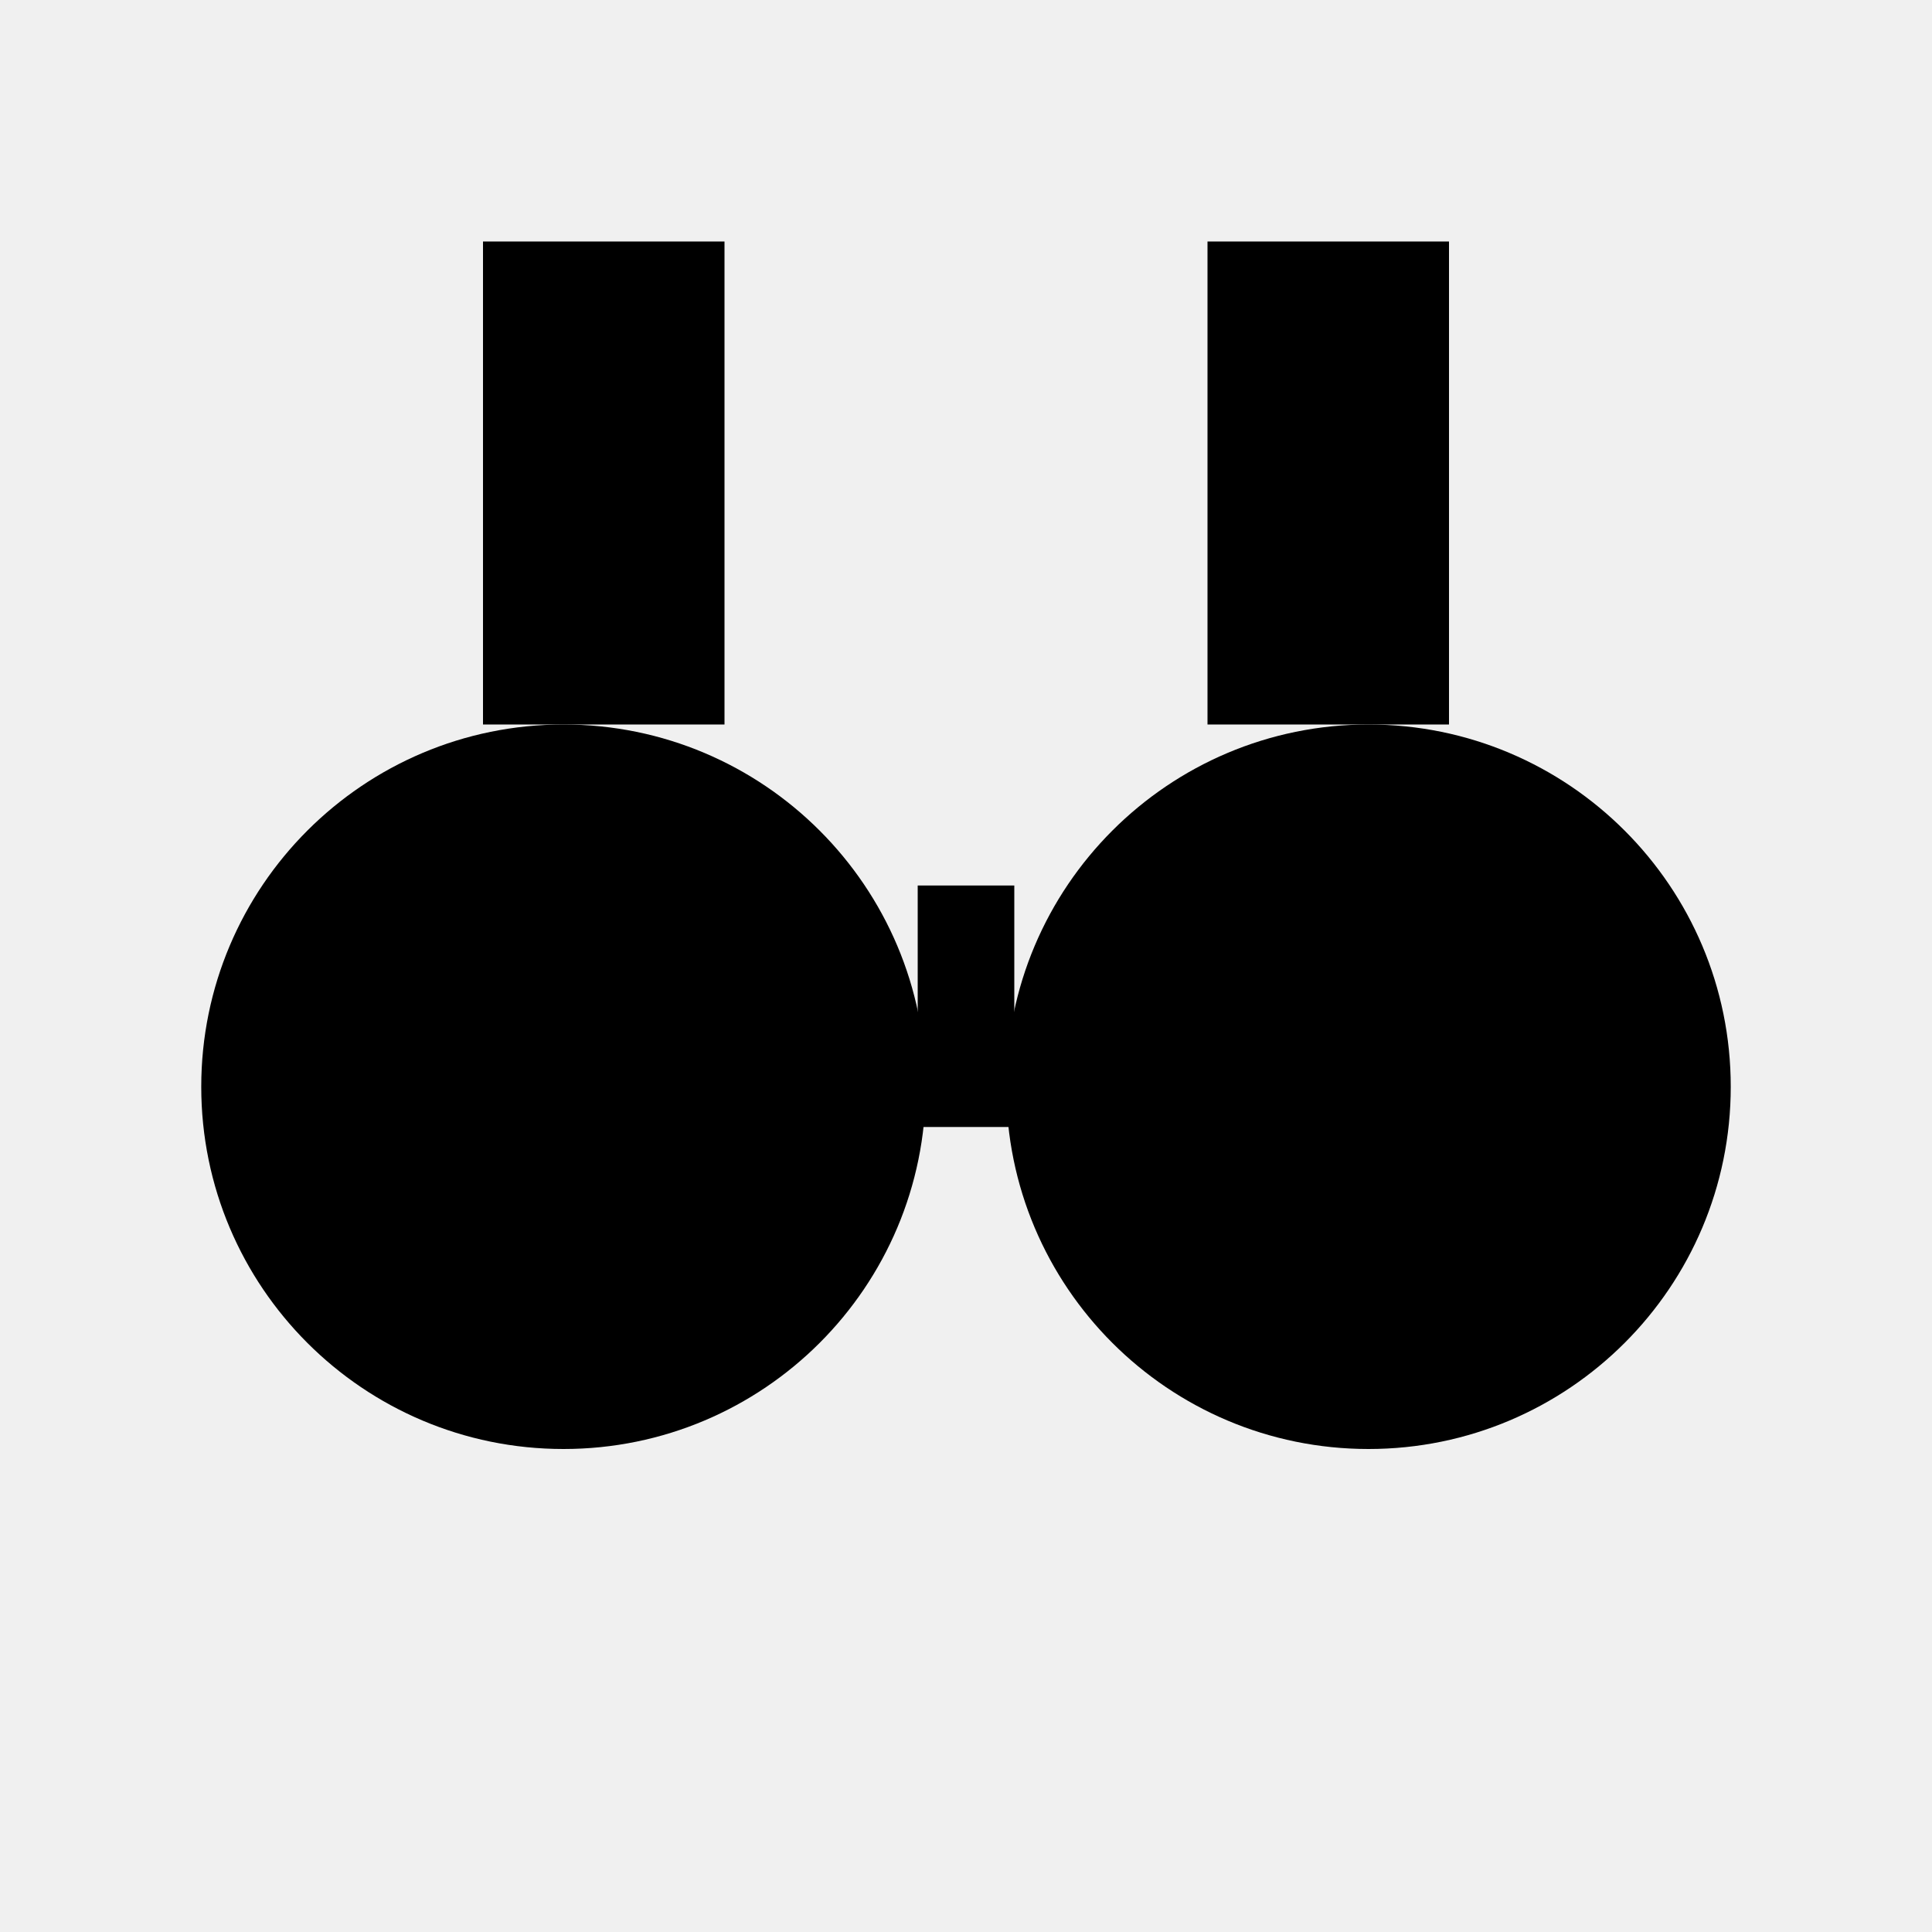
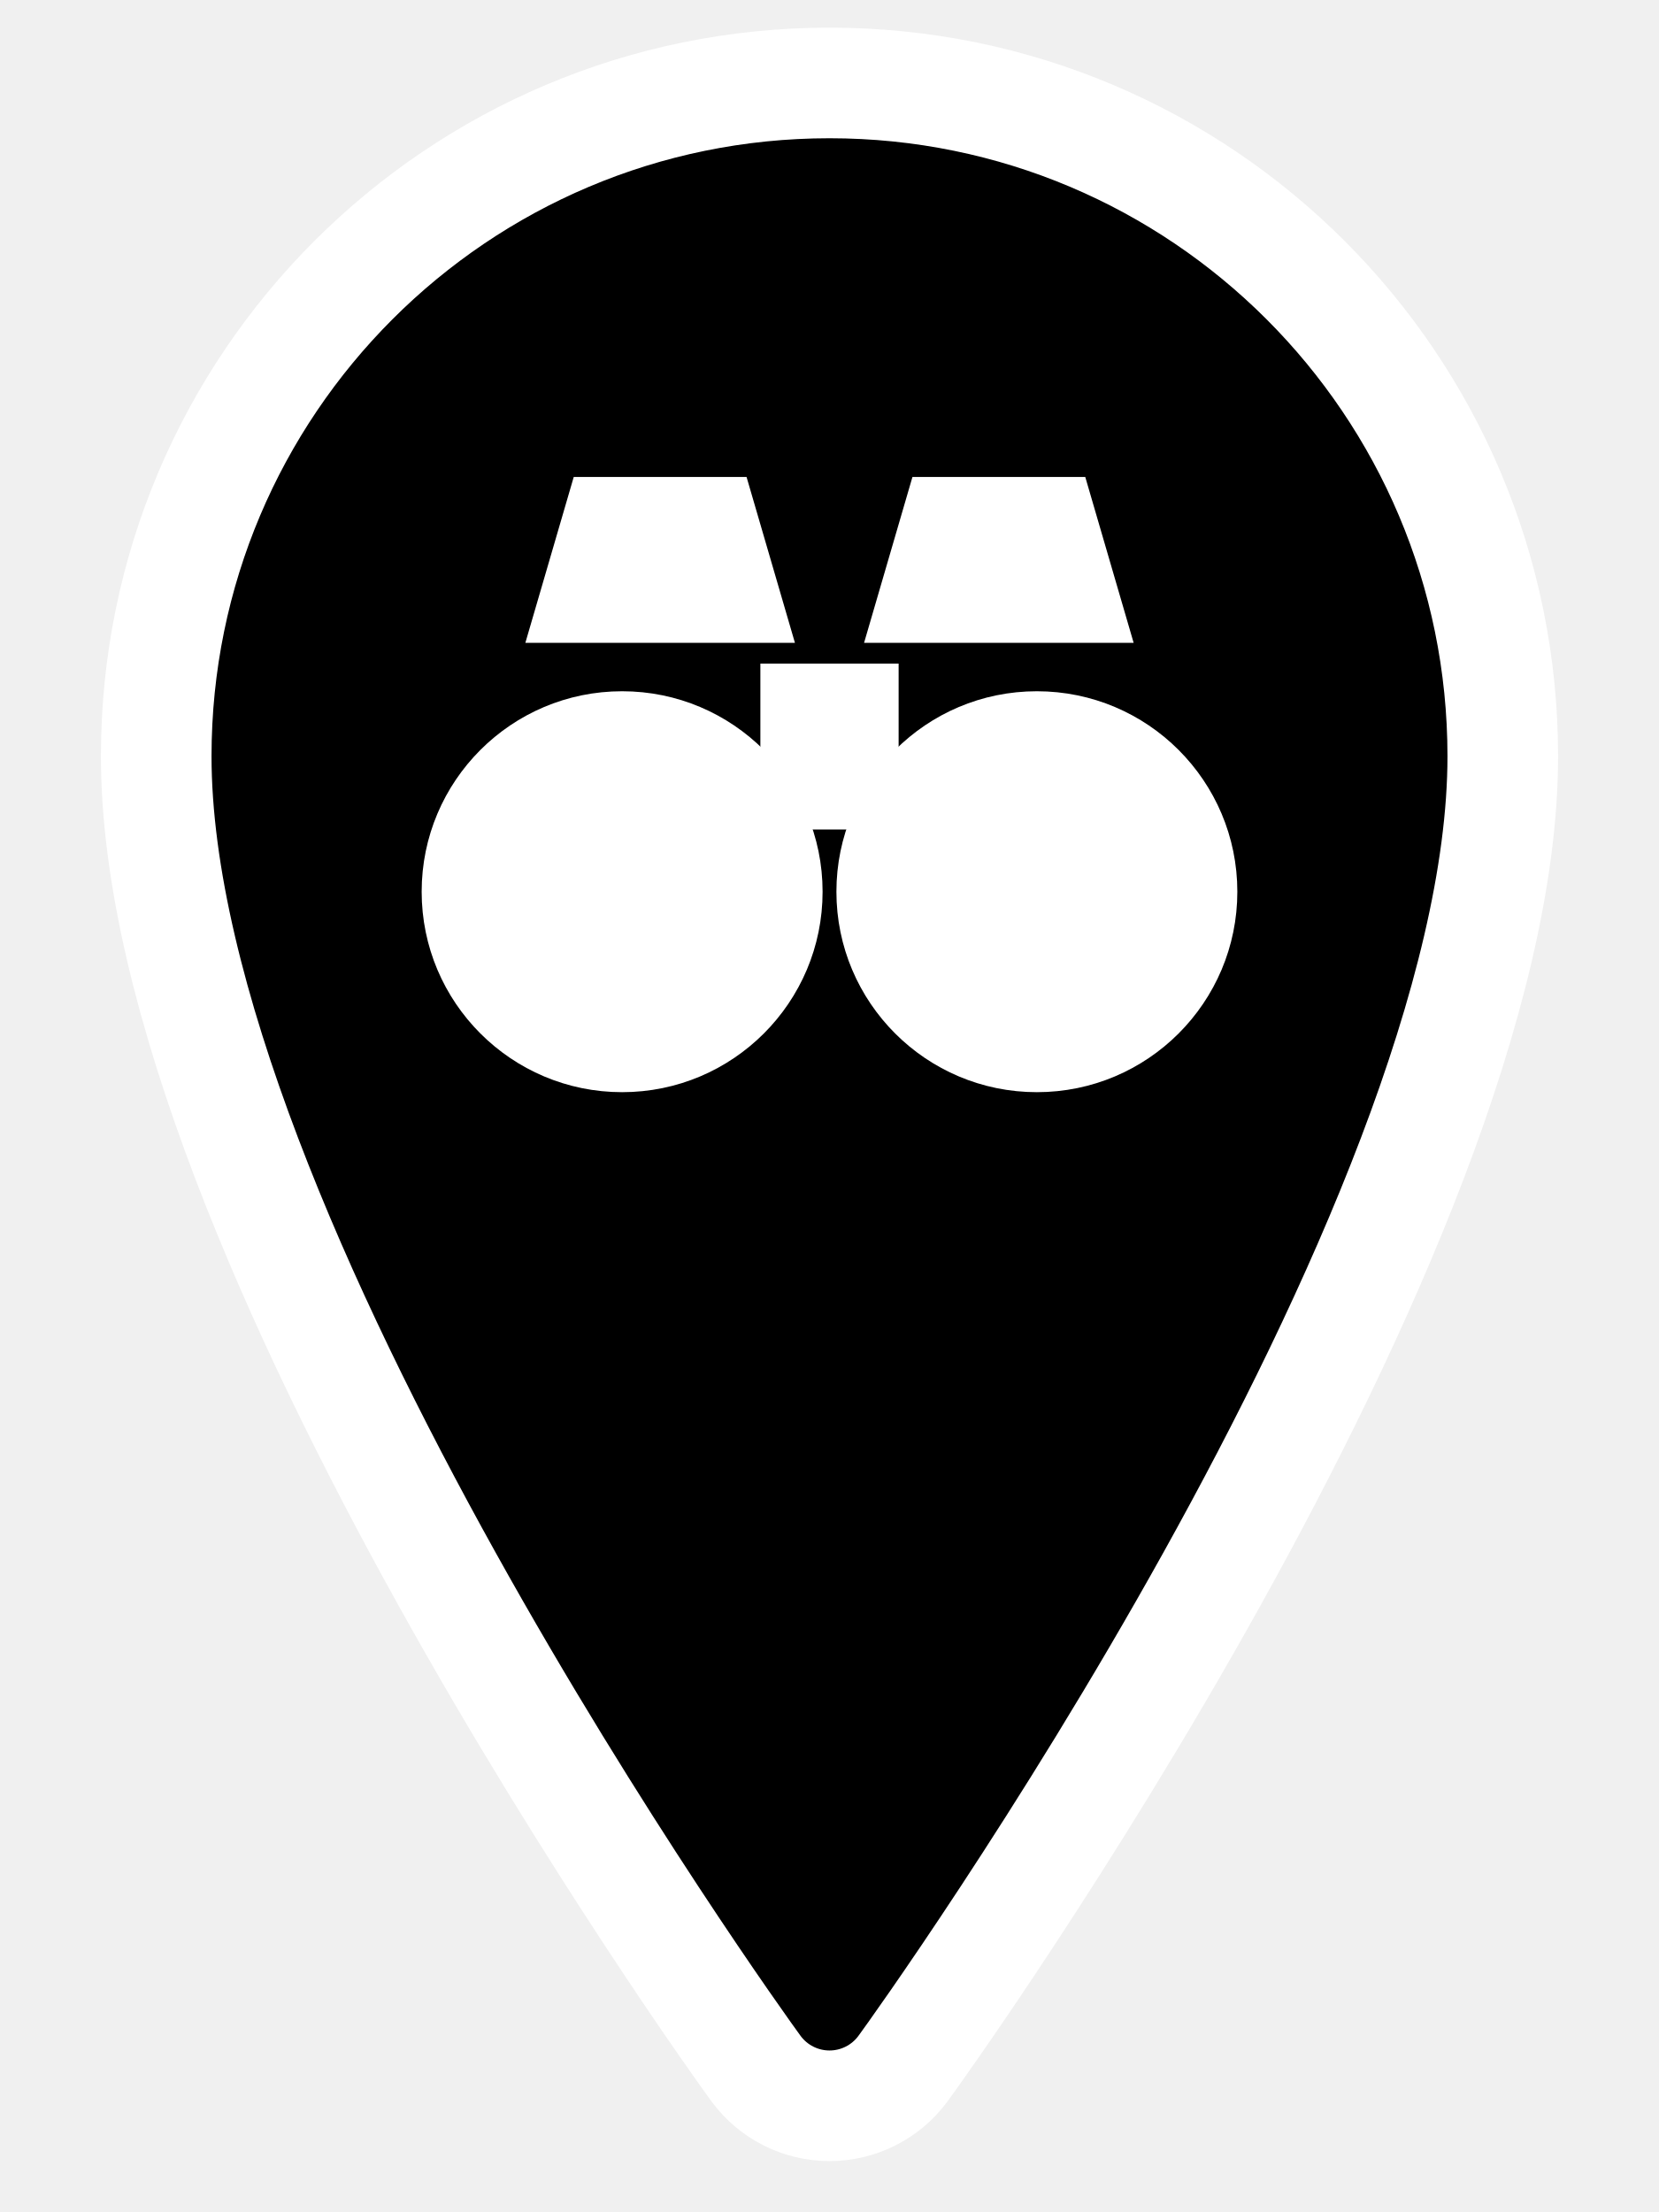
- <svg xmlns="http://www.w3.org/2000/svg" viewBox="0 0 24 24" width="24" height="24" fill="currentColor" role="img" aria-label="전망대">
-   <path fill-rule="evenodd" d="M6 3h3v6H6zM15 3h3v6h-3z" />
-   <path fill-rule="evenodd" d="M7 9a4.5 4.5 0 1 0 0 9 4.5 4.5 0 0 0 0-9zm10 0a4.5 4.5 0 1 0 0 9 4.5 4.5 0 0 0 0-9z" />
-   <path fill-rule="evenodd" d="M11.4 11h1.2v3h-1.2z" />
+ <svg xmlns="http://www.w3.org/2000/svg" viewBox="0 0 24 32" width="24" height="32" role="img" aria-label="viewpoint">
+   <path d="M12 1.2C6.62 1.2 2.26 5.56 2.26 10.94c0 6.9 8.32 18.5 8.68 18.99a1.32 1.32 0 0 0 2.12 0c.36-.49 8.68-12.09 8.68-18.99C21.74 5.56 17.38 1.2 12 1.2z" fill="currentColor" stroke="#ffffff" stroke-width="1.6" stroke-linejoin="round" />
+   <g fill="#ffffff" transform="translate(6 5)">
+     <path d="M2.3 1.9h2.5l.7 2.4H1.6zM7.2 1.9h2.5l.7 2.4H6.5z" />
+     <rect x="5" y="4.6" width="2" height="2.4" />
+     <circle cx="3" cy="7.9" r="2.9" />
+     <circle cx="9" cy="7.9" r="2.9" />
+   </g>
</svg>
